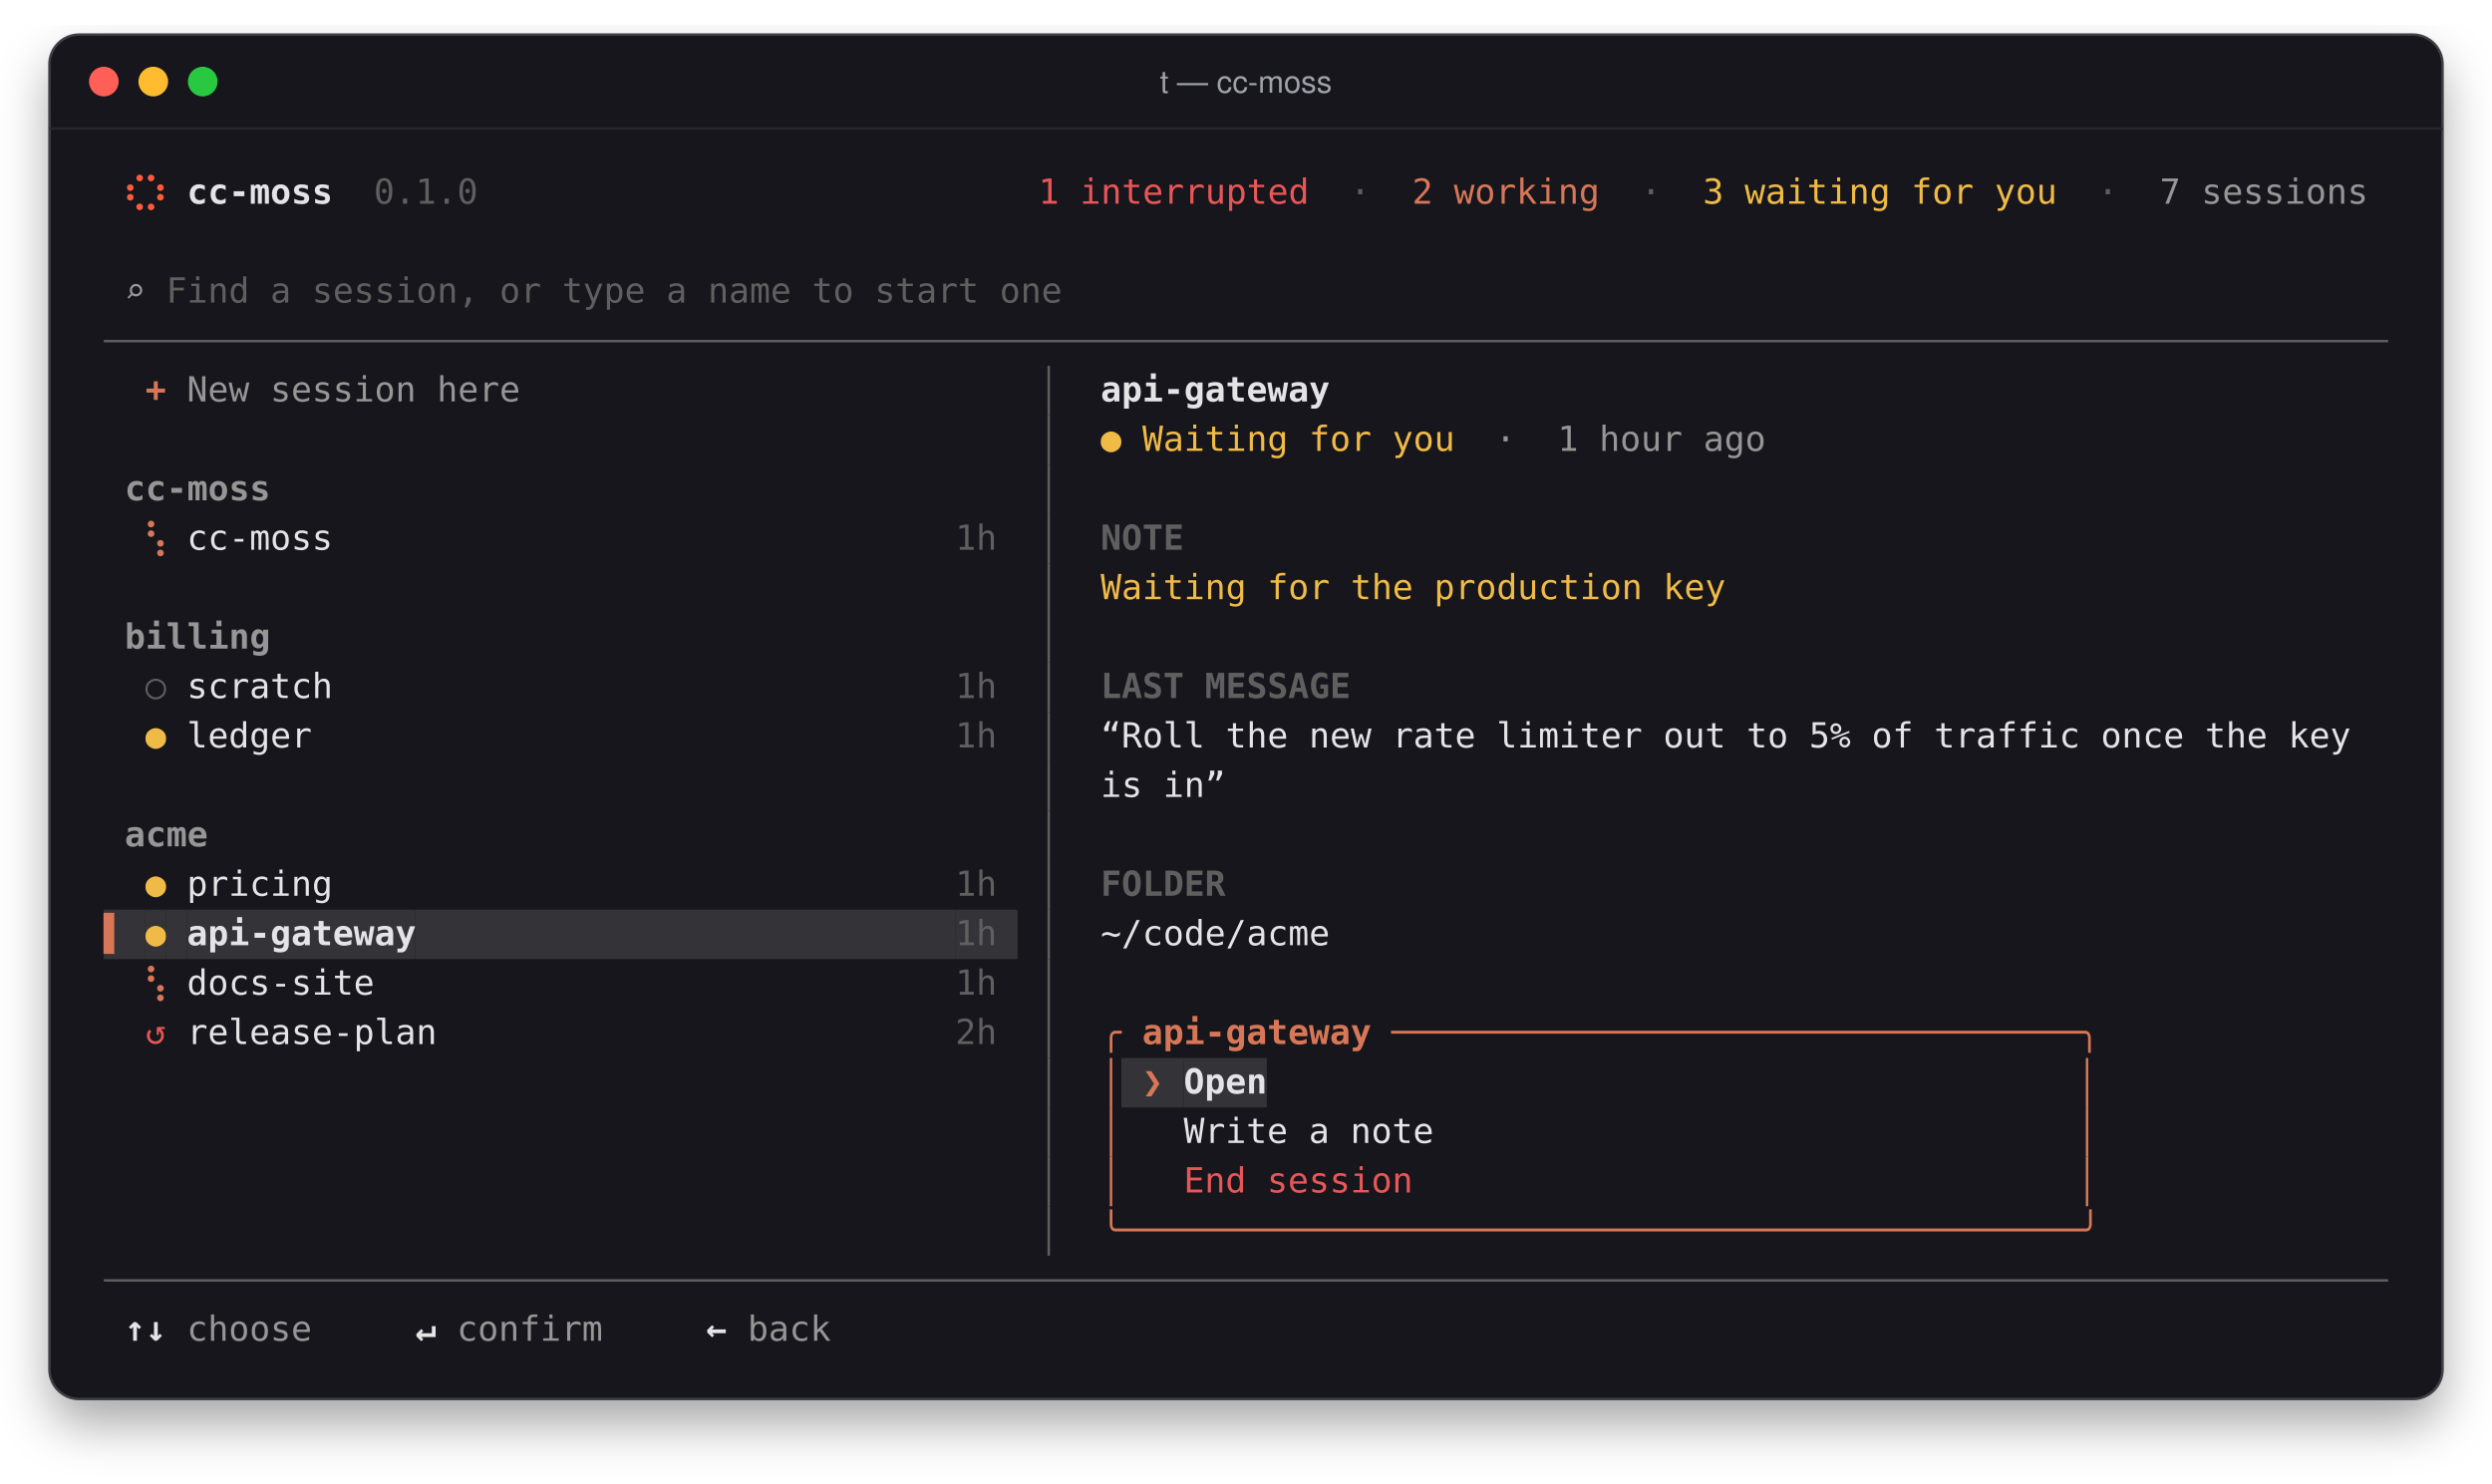
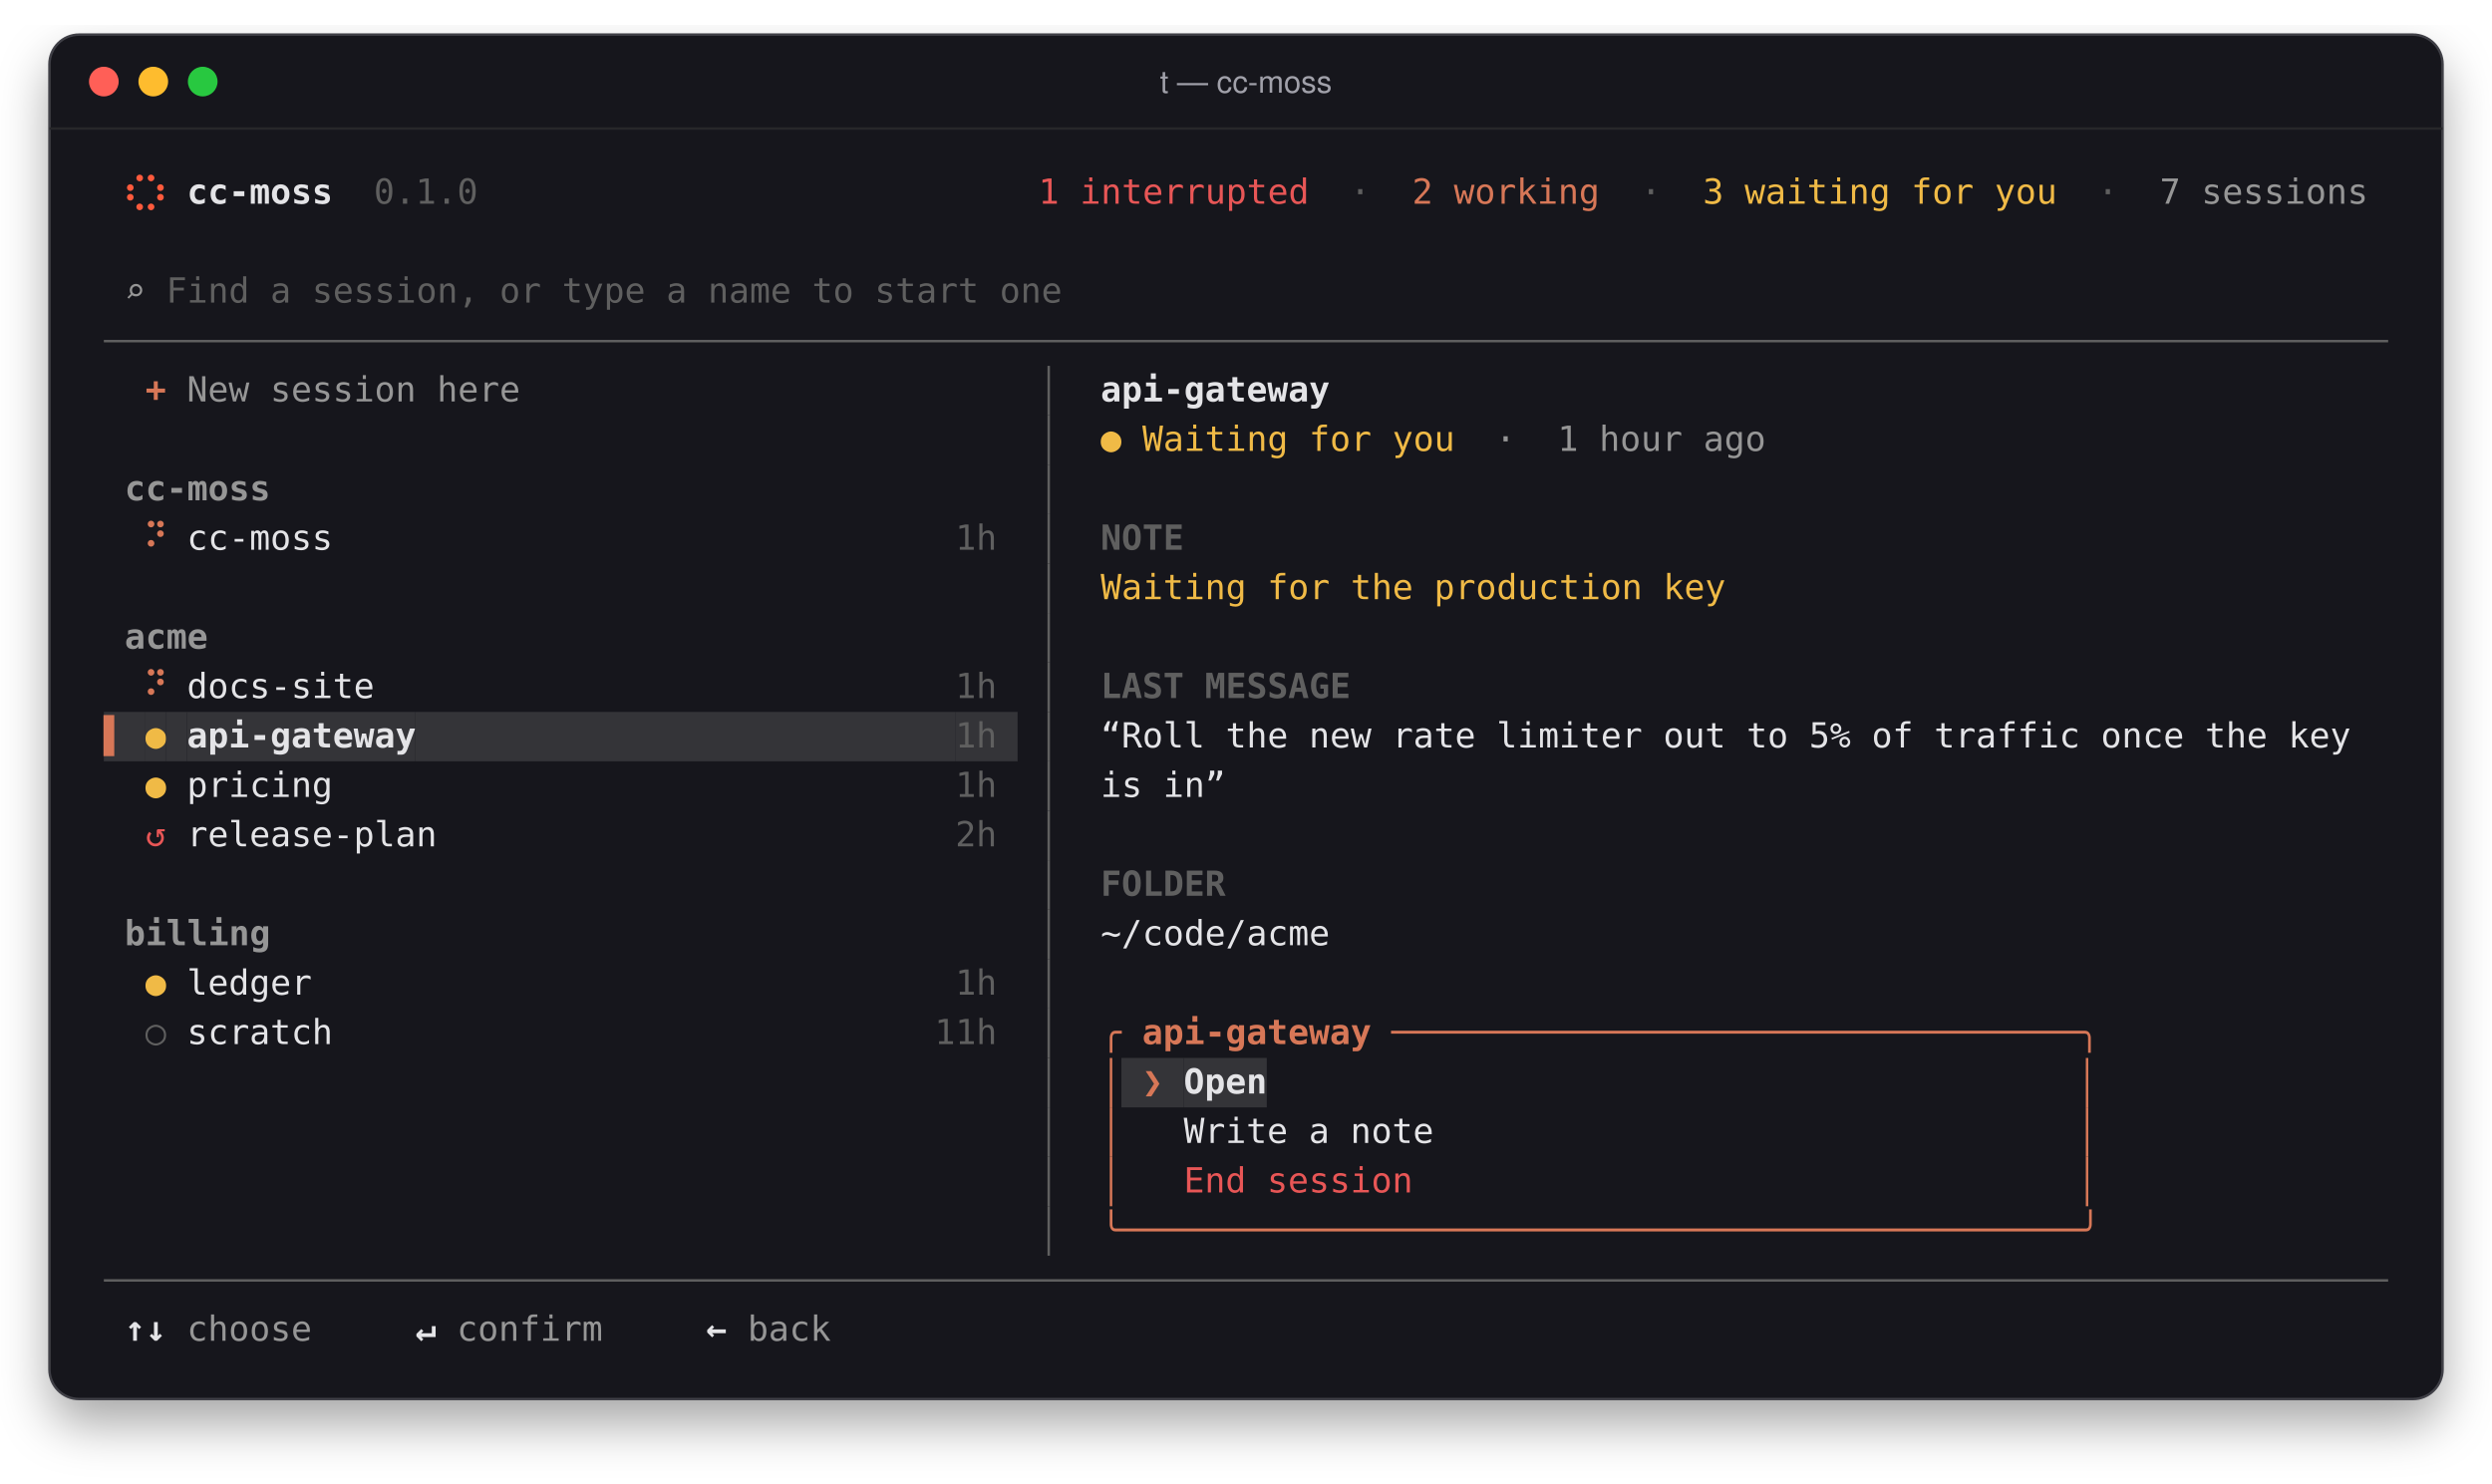
<svg xmlns="http://www.w3.org/2000/svg" width="1008" height="600" viewBox="0 0 1008 600" role="img" aria-label="t — cc-moss">
  <defs>
    <filter id="s" x="-10%" y="-10%" width="120%" height="130%">
      <feDropShadow dx="0" dy="10" stdDeviation="10" flood-color="#000" flood-opacity=".35" />
    </filter>
  </defs>
  <g transform="translate(20 14)">
    <rect width="968" height="552" rx="12" fill="#18181b" filter="url(#s)" />
    <rect width="968" height="552" rx="12" fill="none" stroke="#3f3f46" />
    <path d="M0 38 H968" stroke="#27272a" />
    <circle cx="22" cy="19.0" r="6" fill="#ff5f57" />
    <circle cx="42" cy="19.0" r="6" fill="#febc2e" />
    <circle cx="62" cy="19.0" r="6" fill="#28c840" />
    <text x="484" y="23.5" fill="#a1a1aa" font-size="12.5" font-family="-apple-system,Segoe UI,Helvetica,Arial,sans-serif" text-anchor="middle">t — cc-moss</text>
    <g font-family="ui-monospace,SFMono-Regular,Menlo,Consolas,'DejaVu Sans Mono',monospace" font-size="14" xml:space="preserve">
      <circle cx="32.7" cy="61.9" r="1.35" fill="#ff5a3c" />
      <circle cx="32.7" cy="65.8" r="1.35" fill="#ff5a3c" />
      <circle cx="36.5" cy="58.0" r="1.35" fill="#ff5a3c" />
      <circle cx="36.5" cy="69.7" r="1.35" fill="#ff5a3c" />
      <circle cx="41.1" cy="58.0" r="1.35" fill="#ff5a3c" />
      <circle cx="44.9" cy="61.9" r="1.35" fill="#ff5a3c" />
      <circle cx="44.9" cy="65.8" r="1.35" fill="#ff5a3c" />
      <circle cx="41.1" cy="69.7" r="1.35" fill="#ff5a3c" />
      <text x="55.6" y="68.4" fill="#e4e4e7" font-weight="700" textLength="58.8" lengthAdjust="spacingAndGlyphs">cc-moss</text>
      <text x="131.2" y="68.4" fill="#5f5f5f" textLength="42.0" lengthAdjust="spacingAndGlyphs">0.1.0</text>
      <text x="400.0" y="68.4" fill="#e85656" textLength="109.2" lengthAdjust="spacingAndGlyphs">1 interrupted</text>
      <text x="526.0" y="68.4" fill="#5f5f5f" textLength="8.4" lengthAdjust="spacingAndGlyphs">·</text>
      <text x="551.2" y="68.4" fill="#d77757" textLength="75.6" lengthAdjust="spacingAndGlyphs">2 working</text>
      <text x="643.6" y="68.4" fill="#5f5f5f" textLength="8.4" lengthAdjust="spacingAndGlyphs">·</text>
      <text x="668.8" y="68.4" fill="#f0ba46" textLength="142.8" lengthAdjust="spacingAndGlyphs">3 waiting for you</text>
      <text x="828.4" y="68.4" fill="#5f5f5f" textLength="8.4" lengthAdjust="spacingAndGlyphs">·</text>
      <text x="853.6" y="68.4" fill="#969696" textLength="84.0" lengthAdjust="spacingAndGlyphs">7 sessions</text>
      <text x="30.4" y="108.4" fill="#969696" textLength="8.4" lengthAdjust="spacingAndGlyphs">⌕</text>
      <text x="47.2" y="108.4" fill="#5f5f5f" textLength="361.2" lengthAdjust="spacingAndGlyphs">Find a session, or type a name to start one</text>
      <path d="M22.0 124 h924.0" stroke="#5f5f5f" />
      <text x="38.8" y="148.4" fill="#d77757" font-weight="700" textLength="8.4" lengthAdjust="spacingAndGlyphs">+</text>
      <text x="55.6" y="148.4" fill="#969696" textLength="134.4" lengthAdjust="spacingAndGlyphs">New session here</text>
      <path d="M404.2 134 v20" stroke="#5f5f5f" />
      <text x="425.2" y="148.4" fill="#e4e4e7" font-weight="700" textLength="92.4" lengthAdjust="spacingAndGlyphs">api-gateway</text>
      <path d="M404.2 154 v20" stroke="#5f5f5f" />
      <text x="425.2" y="168.4" fill="#f0ba46" textLength="142.8" lengthAdjust="spacingAndGlyphs">● Waiting for you</text>
      <text x="584.8" y="168.4" fill="#969696" textLength="8.4" lengthAdjust="spacingAndGlyphs">·</text>
      <text x="610.0" y="168.4" fill="#969696" textLength="84.0" lengthAdjust="spacingAndGlyphs">1 hour ago</text>
      <text x="30.4" y="188.4" fill="#969696" font-weight="700" textLength="58.8" lengthAdjust="spacingAndGlyphs">cc-moss</text>
      <path d="M404.2 174 v20" stroke="#5f5f5f" />
      <circle cx="41.1" cy="198.0" r="1.35" fill="#d77757" />
-       <circle cx="41.1" cy="201.9" r="1.35" fill="#d77757" />
-       <circle cx="44.9" cy="205.8" r="1.35" fill="#d77757" />
-       <circle cx="44.9" cy="209.7" r="1.35" fill="#d77757" />
+       <circle cx="41.1" cy="205.8" r="1.35" fill="#d77757" />
+       <circle cx="44.9" cy="198.0" r="1.35" fill="#d77757" />
+       <circle cx="44.9" cy="201.9" r="1.35" fill="#d77757" />
      <text x="55.6" y="208.4" fill="#e4e4e7" textLength="58.8" lengthAdjust="spacingAndGlyphs">cc-moss</text>
      <text x="366.4" y="208.4" fill="#5f5f5f" textLength="16.8" lengthAdjust="spacingAndGlyphs">1h</text>
      <path d="M404.2 194 v20" stroke="#5f5f5f" />
      <text x="425.2" y="208.4" fill="#5f5f5f" font-weight="700" textLength="33.6" lengthAdjust="spacingAndGlyphs">NOTE</text>
      <path d="M404.2 214 v20" stroke="#5f5f5f" />
      <text x="425.2" y="228.4" fill="#f0ba46" textLength="252.0" lengthAdjust="spacingAndGlyphs">Waiting for the production key</text>
-       <text x="30.4" y="248.4" fill="#969696" font-weight="700" textLength="58.8" lengthAdjust="spacingAndGlyphs">billing</text>
+       <text x="30.4" y="248.4" fill="#969696" font-weight="700" textLength="33.6" lengthAdjust="spacingAndGlyphs">acme</text>
      <path d="M404.2 234 v20" stroke="#5f5f5f" />
-       <text x="38.8" y="268.4" fill="#5f5f5f" textLength="8.4" lengthAdjust="spacingAndGlyphs">○</text>
-       <text x="55.6" y="268.4" fill="#e4e4e7" textLength="58.8" lengthAdjust="spacingAndGlyphs">scratch</text>
+       <circle cx="41.1" cy="258.0" r="1.35" fill="#d77757" />
+       <circle cx="41.1" cy="265.8" r="1.35" fill="#d77757" />
+       <circle cx="44.9" cy="258.0" r="1.35" fill="#d77757" />
+       <circle cx="44.9" cy="261.9" r="1.35" fill="#d77757" />
+       <text x="55.6" y="268.4" fill="#e4e4e7" textLength="75.6" lengthAdjust="spacingAndGlyphs">docs-site</text>
      <text x="366.4" y="268.4" fill="#5f5f5f" textLength="16.8" lengthAdjust="spacingAndGlyphs">1h</text>
      <path d="M404.2 254 v20" stroke="#5f5f5f" />
      <text x="425.2" y="268.4" fill="#5f5f5f" font-weight="700" textLength="100.8" lengthAdjust="spacingAndGlyphs">LAST MESSAGE</text>
+       <rect x="22.0" y="274" width="8.4" height="20" fill="#343438" />
+       <text x="22.0" y="288.4" fill="#d77757" textLength="8.4" lengthAdjust="spacingAndGlyphs">▌</text>
+       <rect x="30.4" y="274" width="8.4" height="20" fill="#343438" />
+       <rect x="38.8" y="274" width="8.4" height="20" fill="#343438" />
      <text x="38.8" y="288.4" fill="#f0ba46" textLength="8.4" lengthAdjust="spacingAndGlyphs">●</text>
-       <text x="55.6" y="288.4" fill="#e4e4e7" textLength="50.4" lengthAdjust="spacingAndGlyphs">ledger</text>
+       <rect x="47.2" y="274" width="8.4" height="20" fill="#343438" />
+       <rect x="55.6" y="274" width="92.4" height="20" fill="#343438" />
+       <text x="55.6" y="288.4" fill="#e4e4e7" font-weight="700" textLength="92.4" lengthAdjust="spacingAndGlyphs">api-gateway</text>
+       <rect x="148.0" y="274" width="218.4" height="20" fill="#343438" />
+       <rect x="366.4" y="274" width="16.8" height="20" fill="#343438" />
      <text x="366.4" y="288.4" fill="#5f5f5f" textLength="16.8" lengthAdjust="spacingAndGlyphs">1h</text>
+       <rect x="383.2" y="274" width="8.4" height="20" fill="#343438" />
      <path d="M404.2 274 v20" stroke="#5f5f5f" />
      <text x="425.2" y="288.4" fill="#e4e4e7" textLength="504.0" lengthAdjust="spacingAndGlyphs">“Roll the new rate limiter out to 5% of traffic once the key</text>
+       <text x="38.8" y="308.4" fill="#f0ba46" textLength="8.4" lengthAdjust="spacingAndGlyphs">●</text>
+       <text x="55.6" y="308.4" fill="#e4e4e7" textLength="58.8" lengthAdjust="spacingAndGlyphs">pricing</text>
+       <text x="366.4" y="308.4" fill="#5f5f5f" textLength="16.8" lengthAdjust="spacingAndGlyphs">1h</text>
      <path d="M404.2 294 v20" stroke="#5f5f5f" />
      <text x="425.2" y="308.4" fill="#e4e4e7" textLength="50.4" lengthAdjust="spacingAndGlyphs">is in”</text>
-       <text x="30.4" y="328.4" fill="#969696" font-weight="700" textLength="33.6" lengthAdjust="spacingAndGlyphs">acme</text>
+       <text x="38.8" y="328.4" fill="#e85656" textLength="8.4" lengthAdjust="spacingAndGlyphs">↺</text>
+       <text x="55.6" y="328.4" fill="#e4e4e7" textLength="100.8" lengthAdjust="spacingAndGlyphs">release-plan</text>
+       <text x="366.4" y="328.4" fill="#5f5f5f" textLength="16.8" lengthAdjust="spacingAndGlyphs">2h</text>
      <path d="M404.2 314 v20" stroke="#5f5f5f" />
-       <text x="38.8" y="348.4" fill="#f0ba46" textLength="8.4" lengthAdjust="spacingAndGlyphs">●</text>
-       <text x="55.6" y="348.4" fill="#e4e4e7" textLength="58.8" lengthAdjust="spacingAndGlyphs">pricing</text>
-       <text x="366.4" y="348.4" fill="#5f5f5f" textLength="16.8" lengthAdjust="spacingAndGlyphs">1h</text>
      <path d="M404.2 334 v20" stroke="#5f5f5f" />
      <text x="425.2" y="348.4" fill="#5f5f5f" font-weight="700" textLength="50.4" lengthAdjust="spacingAndGlyphs">FOLDER</text>
-       <rect x="22.0" y="354" width="8.4" height="20" fill="#343438" />
-       <text x="22.0" y="368.4" fill="#d77757" textLength="8.4" lengthAdjust="spacingAndGlyphs">▌</text>
-       <rect x="30.4" y="354" width="8.4" height="20" fill="#343438" />
-       <rect x="38.8" y="354" width="8.4" height="20" fill="#343438" />
-       <text x="38.8" y="368.4" fill="#f0ba46" textLength="8.4" lengthAdjust="spacingAndGlyphs">●</text>
-       <rect x="47.2" y="354" width="8.4" height="20" fill="#343438" />
-       <rect x="55.6" y="354" width="92.4" height="20" fill="#343438" />
-       <text x="55.6" y="368.4" fill="#e4e4e7" font-weight="700" textLength="92.4" lengthAdjust="spacingAndGlyphs">api-gateway</text>
-       <rect x="148.0" y="354" width="218.4" height="20" fill="#343438" />
-       <rect x="366.4" y="354" width="16.8" height="20" fill="#343438" />
-       <text x="366.4" y="368.4" fill="#5f5f5f" textLength="16.8" lengthAdjust="spacingAndGlyphs">1h</text>
-       <rect x="383.2" y="354" width="8.4" height="20" fill="#343438" />
+       <text x="30.4" y="368.4" fill="#969696" font-weight="700" textLength="58.8" lengthAdjust="spacingAndGlyphs">billing</text>
      <path d="M404.2 354 v20" stroke="#5f5f5f" />
      <text x="425.2" y="368.4" fill="#e4e4e7" textLength="92.4" lengthAdjust="spacingAndGlyphs">~/code/acme</text>
-       <circle cx="41.1" cy="378.0" r="1.35" fill="#d77757" />
-       <circle cx="41.1" cy="381.9" r="1.35" fill="#d77757" />
-       <circle cx="44.9" cy="385.8" r="1.35" fill="#d77757" />
-       <circle cx="44.9" cy="389.7" r="1.35" fill="#d77757" />
-       <text x="55.6" y="388.4" fill="#e4e4e7" textLength="75.6" lengthAdjust="spacingAndGlyphs">docs-site</text>
+       <text x="38.8" y="388.4" fill="#f0ba46" textLength="8.4" lengthAdjust="spacingAndGlyphs">●</text>
+       <text x="55.6" y="388.4" fill="#e4e4e7" textLength="50.4" lengthAdjust="spacingAndGlyphs">ledger</text>
      <text x="366.4" y="388.4" fill="#5f5f5f" textLength="16.8" lengthAdjust="spacingAndGlyphs">1h</text>
      <path d="M404.2 374 v20" stroke="#5f5f5f" />
-       <text x="38.8" y="408.4" fill="#e85656" textLength="8.4" lengthAdjust="spacingAndGlyphs">↺</text>
-       <text x="55.6" y="408.4" fill="#e4e4e7" textLength="100.8" lengthAdjust="spacingAndGlyphs">release-plan</text>
-       <text x="366.4" y="408.4" fill="#5f5f5f" textLength="16.8" lengthAdjust="spacingAndGlyphs">2h</text>
+       <text x="38.8" y="408.4" fill="#5f5f5f" textLength="8.4" lengthAdjust="spacingAndGlyphs">○</text>
+       <text x="55.6" y="408.4" fill="#e4e4e7" textLength="58.8" lengthAdjust="spacingAndGlyphs">scratch</text>
+       <text x="358.0" y="408.4" fill="#5f5f5f" textLength="25.2" lengthAdjust="spacingAndGlyphs">11h</text>
      <path d="M404.2 394 v20" stroke="#5f5f5f" />
      <text x="425.2" y="408.4" fill="#d77757" textLength="8.4" lengthAdjust="spacingAndGlyphs">╭</text>
      <text x="442.0" y="408.4" fill="#d77757" font-weight="700" textLength="92.4" lengthAdjust="spacingAndGlyphs">api-gateway</text>
      <text x="542.8" y="408.4" fill="#d77757" textLength="285.6" lengthAdjust="spacingAndGlyphs">─────────────────────────────────╮</text>
      <path d="M404.2 414 v20" stroke="#5f5f5f" />
      <path d="M429.4 414 v20" stroke="#d77757" />
      <rect x="433.6" y="414" width="25.2" height="20" fill="#343438" />
      <text x="442.0" y="428.4" fill="#d77757" textLength="8.4" lengthAdjust="spacingAndGlyphs">❯</text>
      <rect x="458.8" y="414" width="33.6" height="20" fill="#343438" />
      <text x="458.8" y="428.4" fill="#e4e4e7" font-weight="700" textLength="33.6" lengthAdjust="spacingAndGlyphs">Open</text>
      <path d="M824.2 414 v20" stroke="#d77757" />
      <path d="M404.2 434 v20" stroke="#5f5f5f" />
      <path d="M429.4 434 v20" stroke="#d77757" />
      <text x="458.8" y="448.4" fill="#e4e4e7" textLength="100.8" lengthAdjust="spacingAndGlyphs">Write a note</text>
      <path d="M824.2 434 v20" stroke="#d77757" />
      <path d="M404.2 454 v20" stroke="#5f5f5f" />
      <path d="M429.4 454 v20" stroke="#d77757" />
      <text x="458.8" y="468.4" fill="#e85656" textLength="92.4" lengthAdjust="spacingAndGlyphs">End session</text>
      <path d="M824.2 454 v20" stroke="#d77757" />
      <path d="M404.2 474 v20" stroke="#5f5f5f" />
      <text x="425.2" y="488.4" fill="#d77757" textLength="403.2" lengthAdjust="spacingAndGlyphs">╰──────────────────────────────────────────────╯</text>
      <path d="M22.0 504 h924.0" stroke="#5f5f5f" />
      <text x="30.4" y="528.4" fill="#e4e4e7" font-weight="700" textLength="16.8" lengthAdjust="spacingAndGlyphs">↑↓</text>
      <text x="55.6" y="528.4" fill="#969696" textLength="50.4" lengthAdjust="spacingAndGlyphs">choose</text>
      <text x="148.0" y="528.4" fill="#e4e4e7" font-weight="700" textLength="8.4" lengthAdjust="spacingAndGlyphs">↵</text>
      <text x="164.8" y="528.4" fill="#969696" textLength="58.8" lengthAdjust="spacingAndGlyphs">confirm</text>
      <text x="265.6" y="528.4" fill="#e4e4e7" font-weight="700" textLength="8.4" lengthAdjust="spacingAndGlyphs">←</text>
      <text x="282.4" y="528.4" fill="#969696" textLength="33.6" lengthAdjust="spacingAndGlyphs">back</text>
    </g>
  </g>
</svg>
